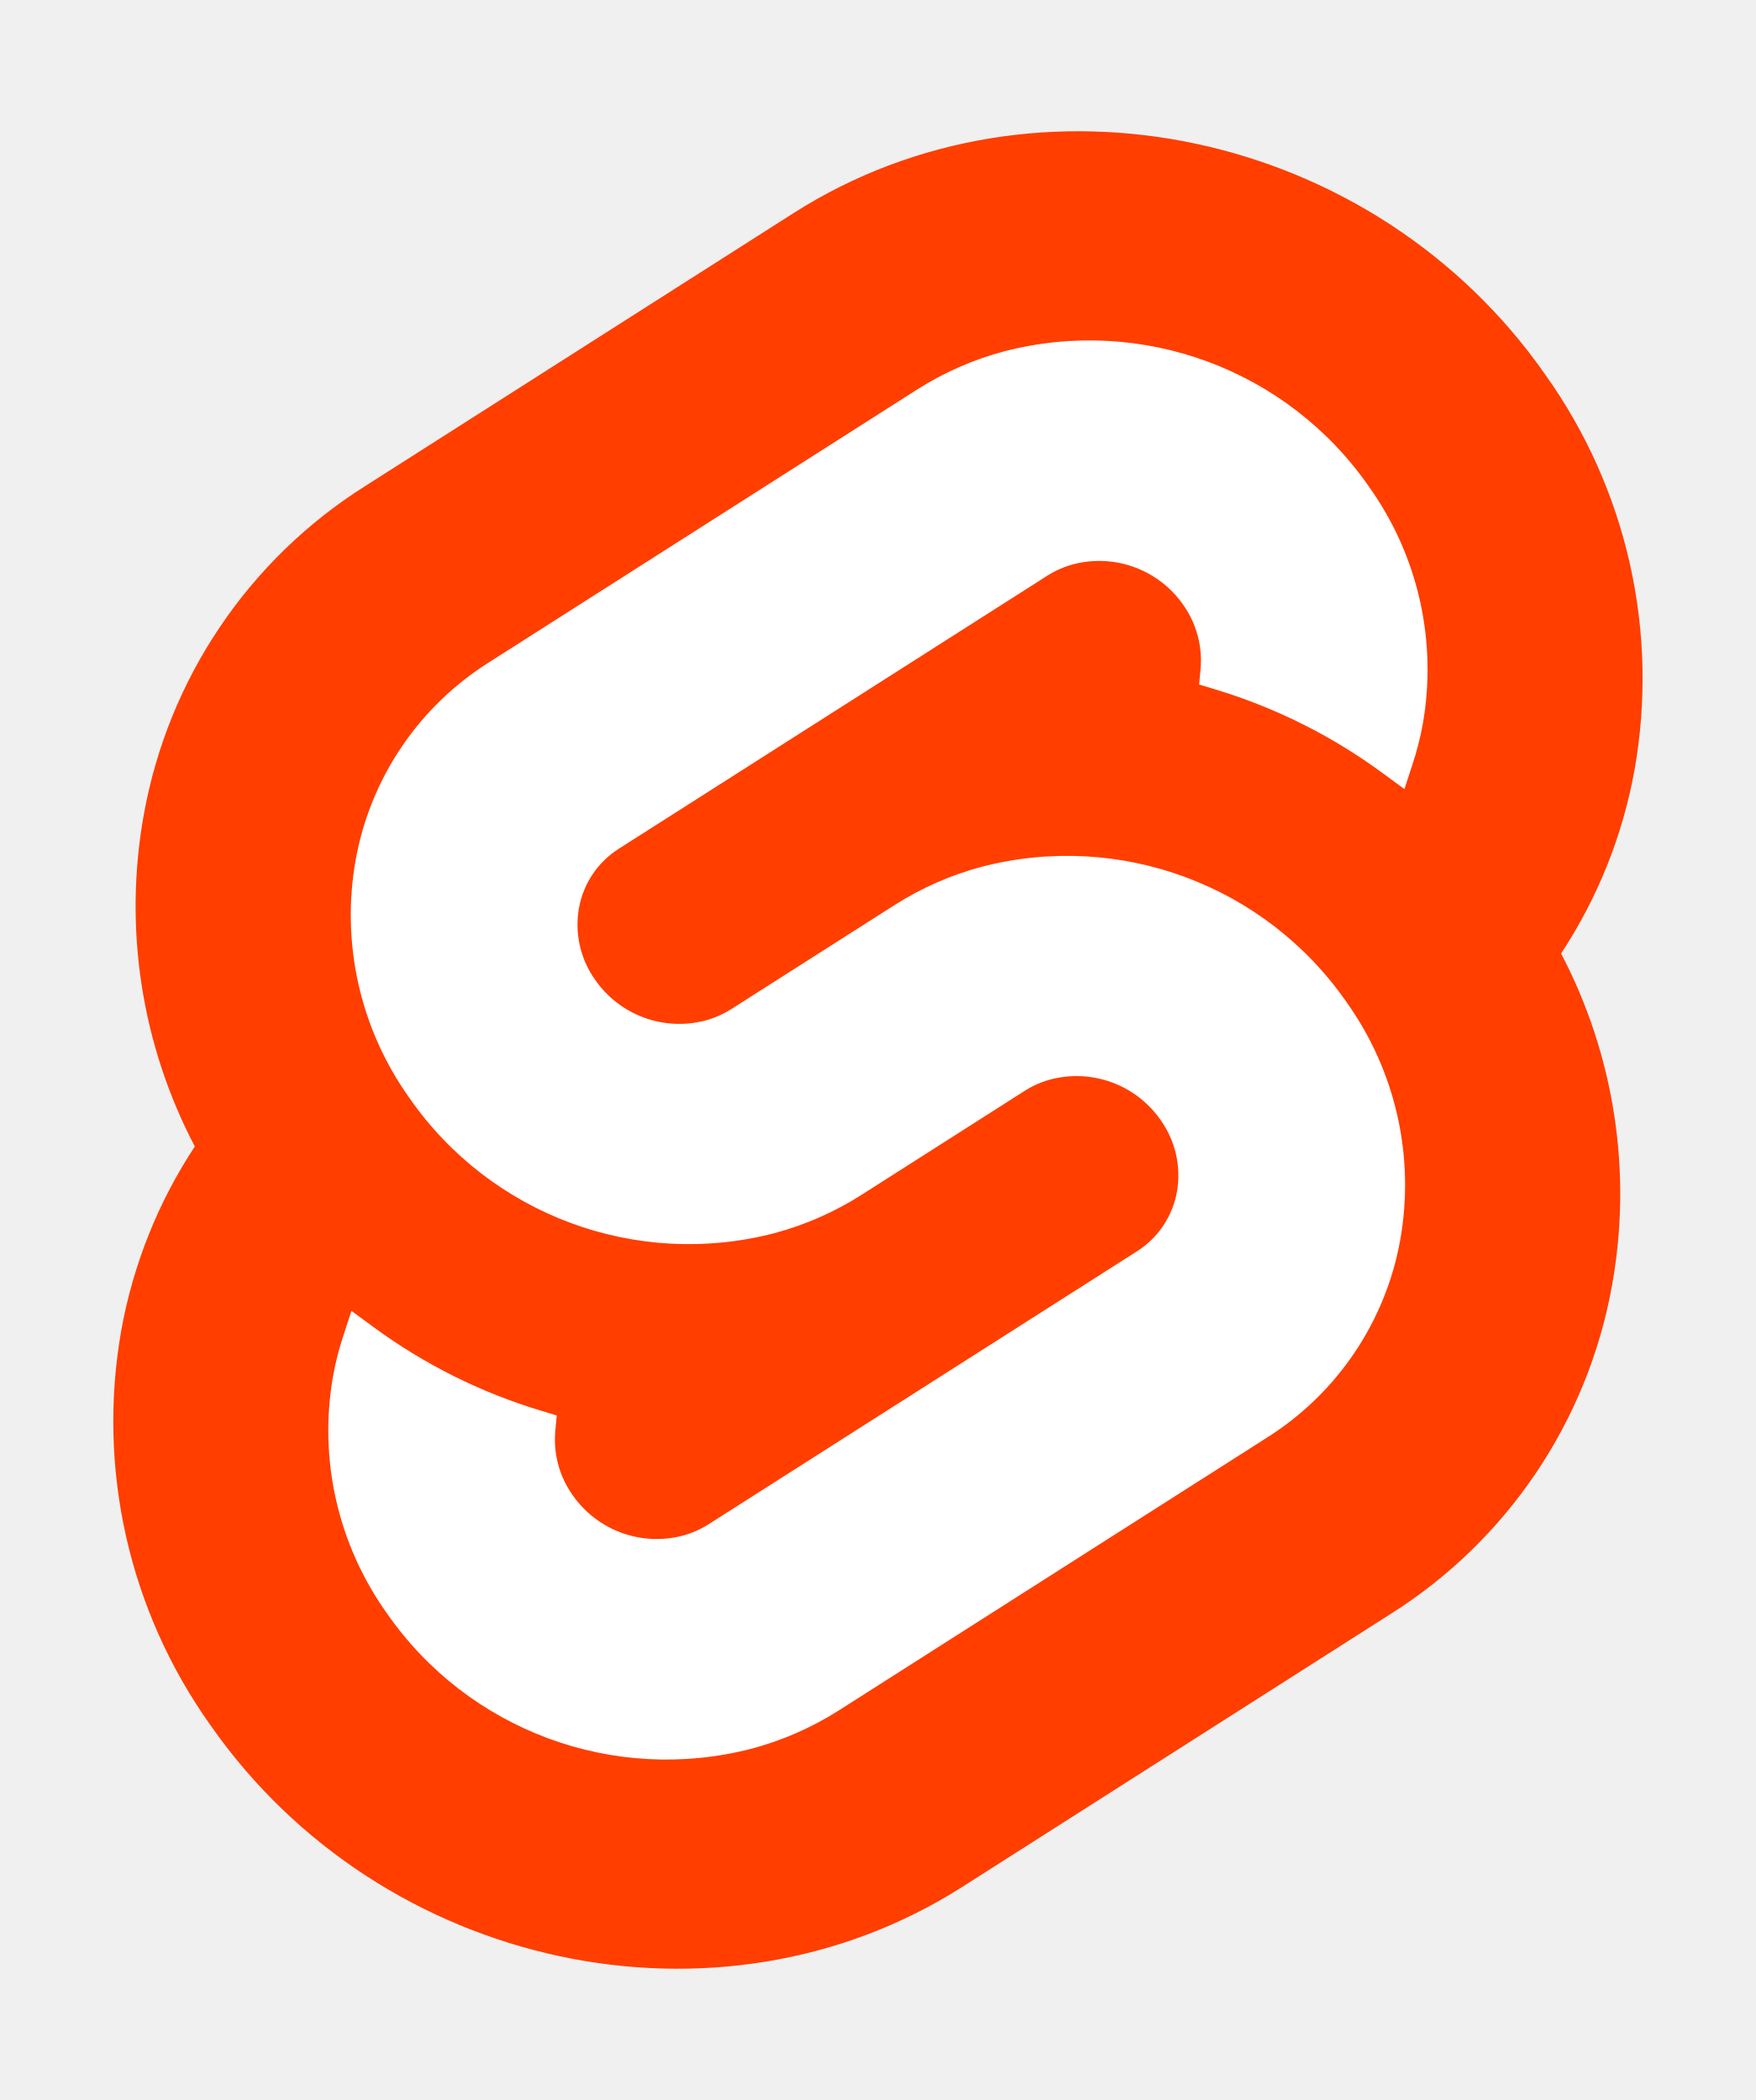
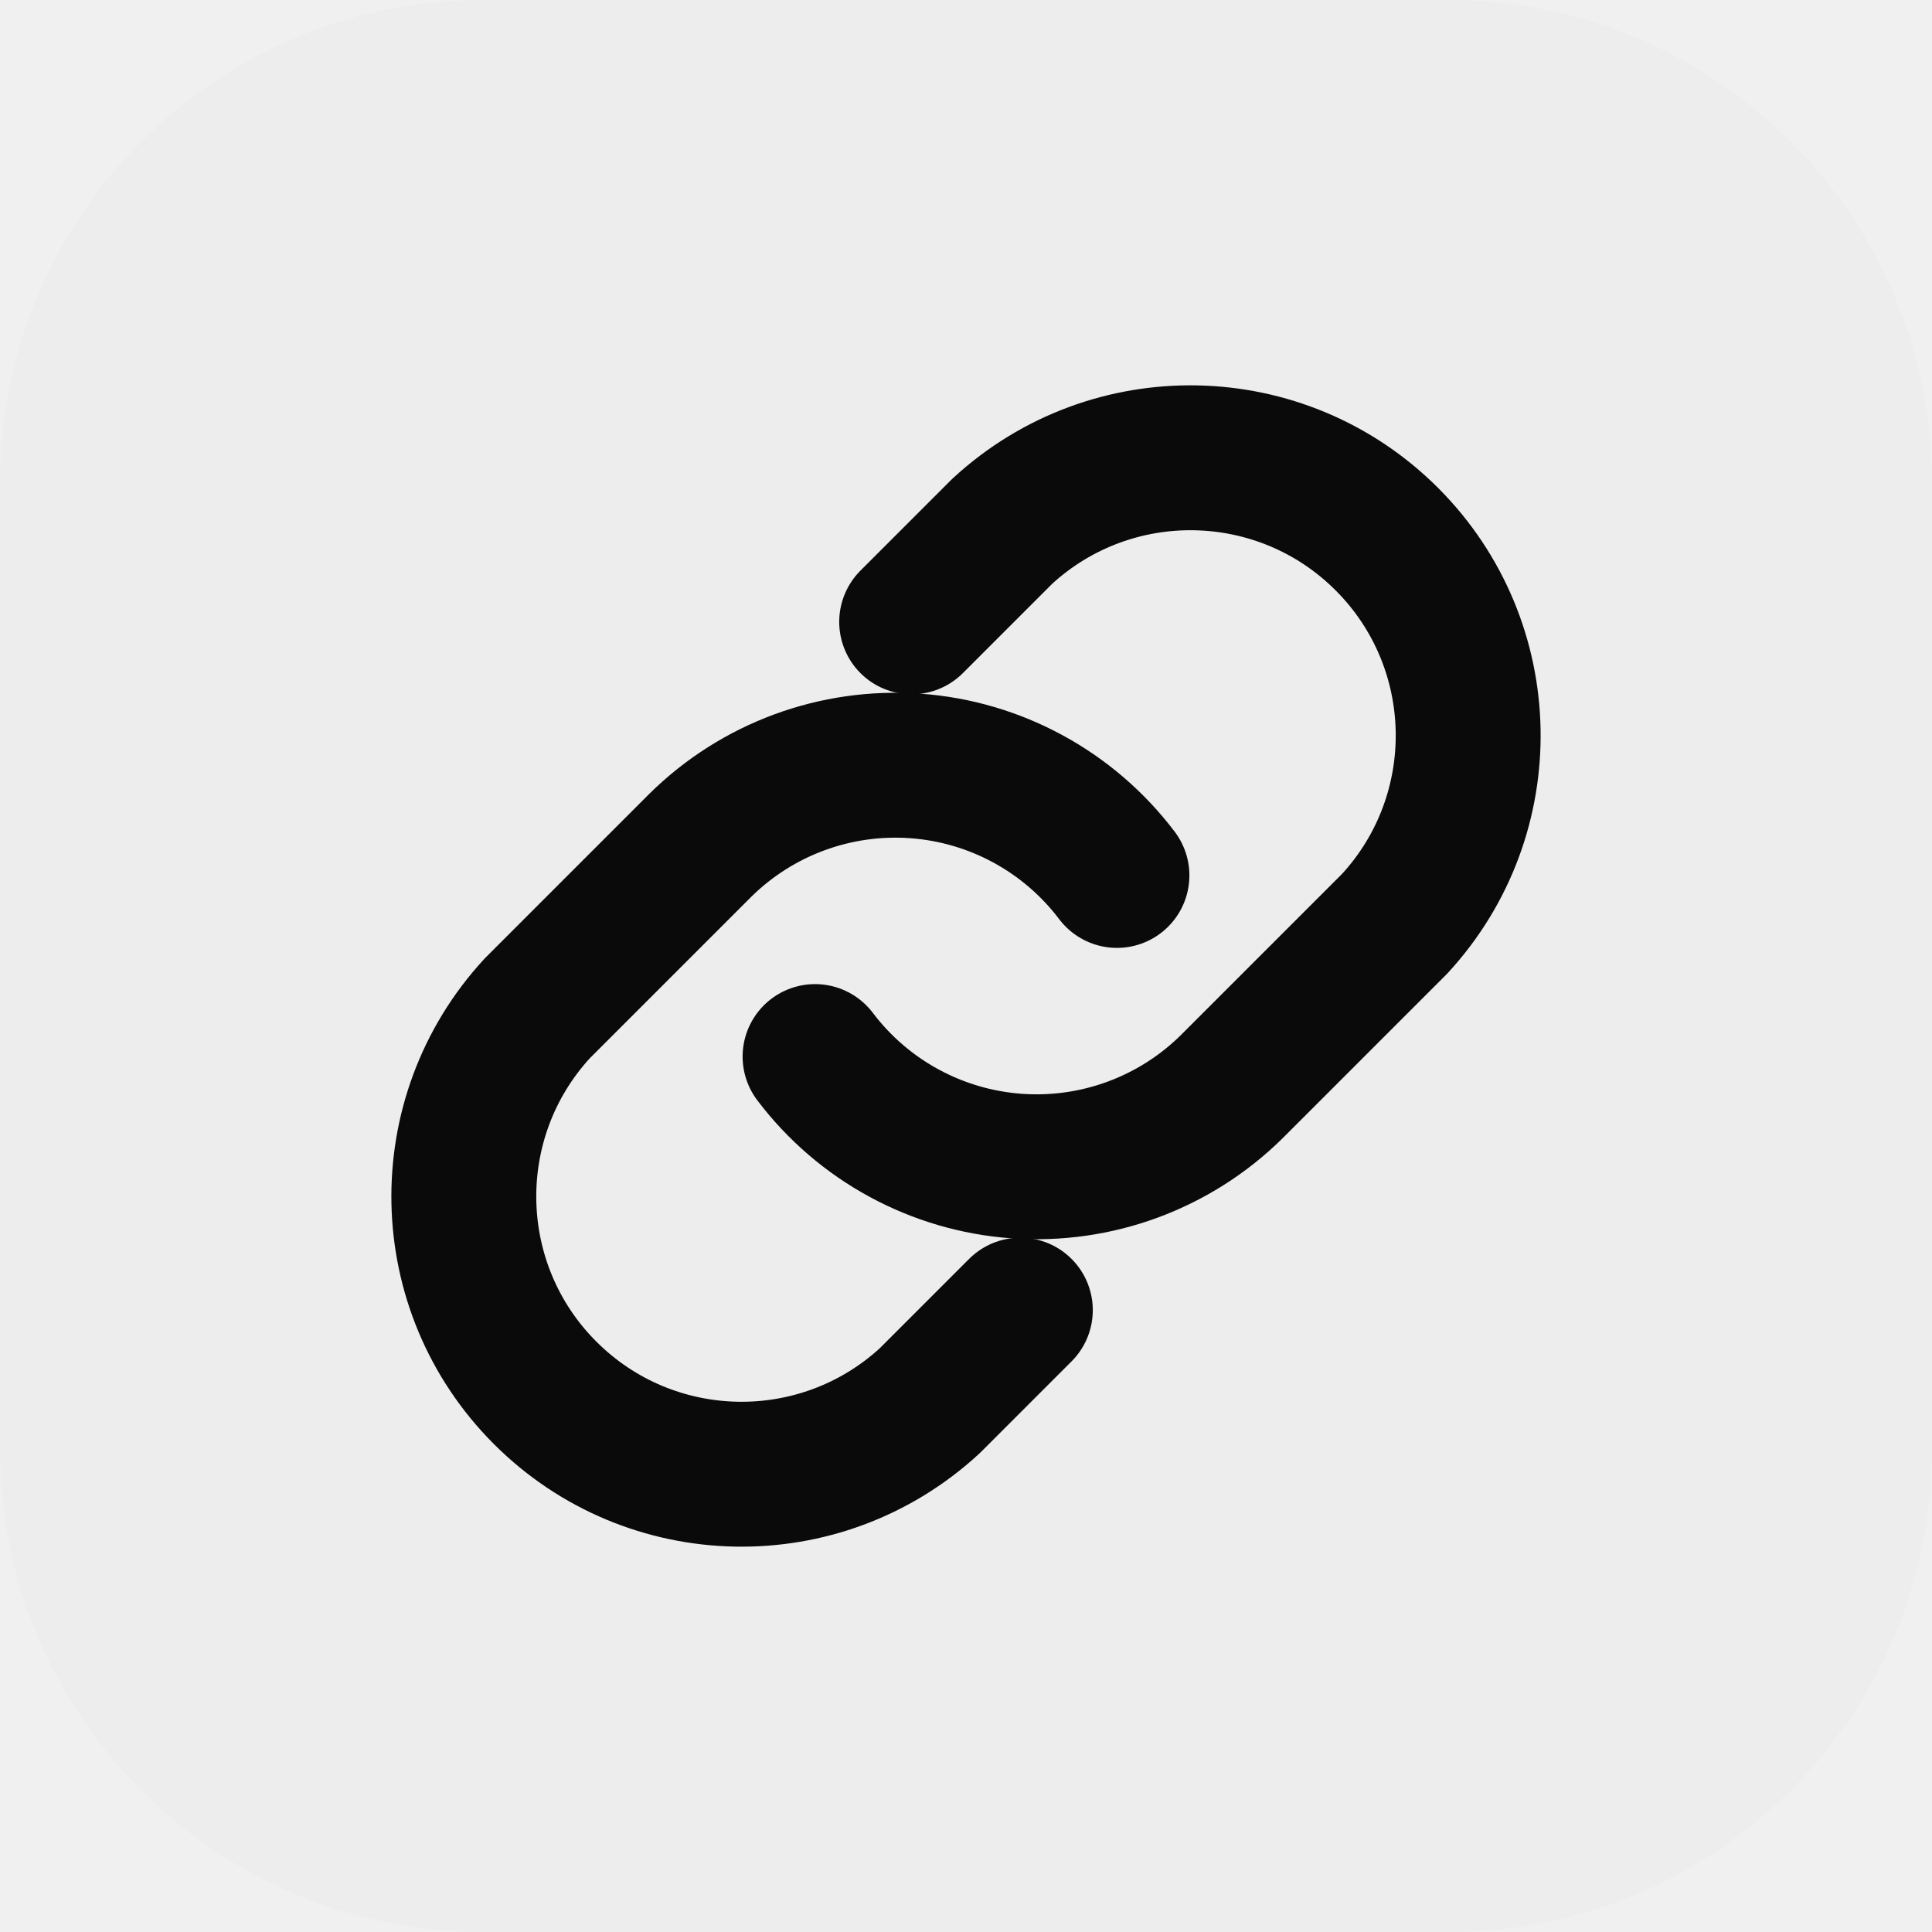
- <svg xmlns="http://www.w3.org/2000/svg" width="107" height="128" viewBox="0 0 107 128">
-   <path d="M94.157 22.819c-10.4-14.885-30.94-19.297-45.792-9.835L22.282 29.608A29.92 29.92 0 0 0 8.764 49.65a31.5 31.5 0 0 0 3.108 20.231 30 30 0 0 0-4.477 11.183 31.9 31.9 0 0 0 5.448 24.116c10.402 14.887 30.942 19.297 45.791 9.835l26.083-16.624A29.92 29.92 0 0 0 98.235 78.35a31.53 31.53 0 0 0-3.105-20.232 30 30 0 0 0 4.474-11.182 31.88 31.88 0 0 0-5.447-24.116" style="fill:#ff3e00" />
-   <path d="M45.817 106.582a20.72 20.72 0 0 1-22.237-8.243 19.17 19.17 0 0 1-3.277-14.503 18 18 0 0 1 .624-2.435l.49-1.498 1.337.981a33.6 33.6 0 0 0 10.203 5.098l.97.294-.09.968a5.85 5.85 0 0 0 1.052 3.878 6.24 6.24 0 0 0 6.695 2.485 5.8 5.8 0 0 0 1.603-.704L69.27 76.28a5.43 5.43 0 0 0 2.45-3.631 5.8 5.8 0 0 0-.987-4.371 6.24 6.24 0 0 0-6.698-2.487 5.7 5.7 0 0 0-1.6.704l-9.953 6.345a19 19 0 0 1-5.296 2.326 20.72 20.72 0 0 1-22.237-8.243 19.17 19.17 0 0 1-3.277-14.502 17.99 17.99 0 0 1 8.13-12.052l26.081-16.623a19 19 0 0 1 5.3-2.329 20.72 20.72 0 0 1 22.237 8.243 19.17 19.17 0 0 1 3.277 14.503 18 18 0 0 1-.624 2.435l-.49 1.498-1.337-.98a33.6 33.6 0 0 0-10.203-5.1l-.97-.294.09-.968a5.86 5.86 0 0 0-1.052-3.878 6.24 6.24 0 0 0-6.696-2.485 5.8 5.8 0 0 0-1.602.704L37.73 51.72a5.42 5.42 0 0 0-2.449 3.63 5.79 5.79 0 0 0 .986 4.372 6.24 6.24 0 0 0 6.698 2.486 5.8 5.8 0 0 0 1.602-.704l9.952-6.342a19 19 0 0 1 5.295-2.328 20.72 20.72 0 0 1 22.237 8.242 19.17 19.17 0 0 1 3.277 14.503 18 18 0 0 1-8.13 12.053l-26.081 16.622a19 19 0 0 1-5.3 2.328" style="fill:#fff" />
+ <svg xmlns="http://www.w3.org/2000/svg" viewBox="0 0 32 32">
+   <rect width="32" height="32" rx="8" fill="#ededed" />
+   <g fill="none" stroke="#0a0a0a" stroke-width="2.4" stroke-linecap="round" stroke-linejoin="round">
+     <path d="M13.5 17.5a4.6 4.6 0 0 0 6.9.5l2.7-2.7a4.6 4.6 0 0 0-6.5-6.5l-1.5 1.5" />
+     <path d="M18.5 14.5a4.6 4.6 0 0 0-6.9-.5l-2.7 2.7a4.6 4.6 0 0 0 6.5 6.5l1.5-1.5" />
+   </g>
</svg>
